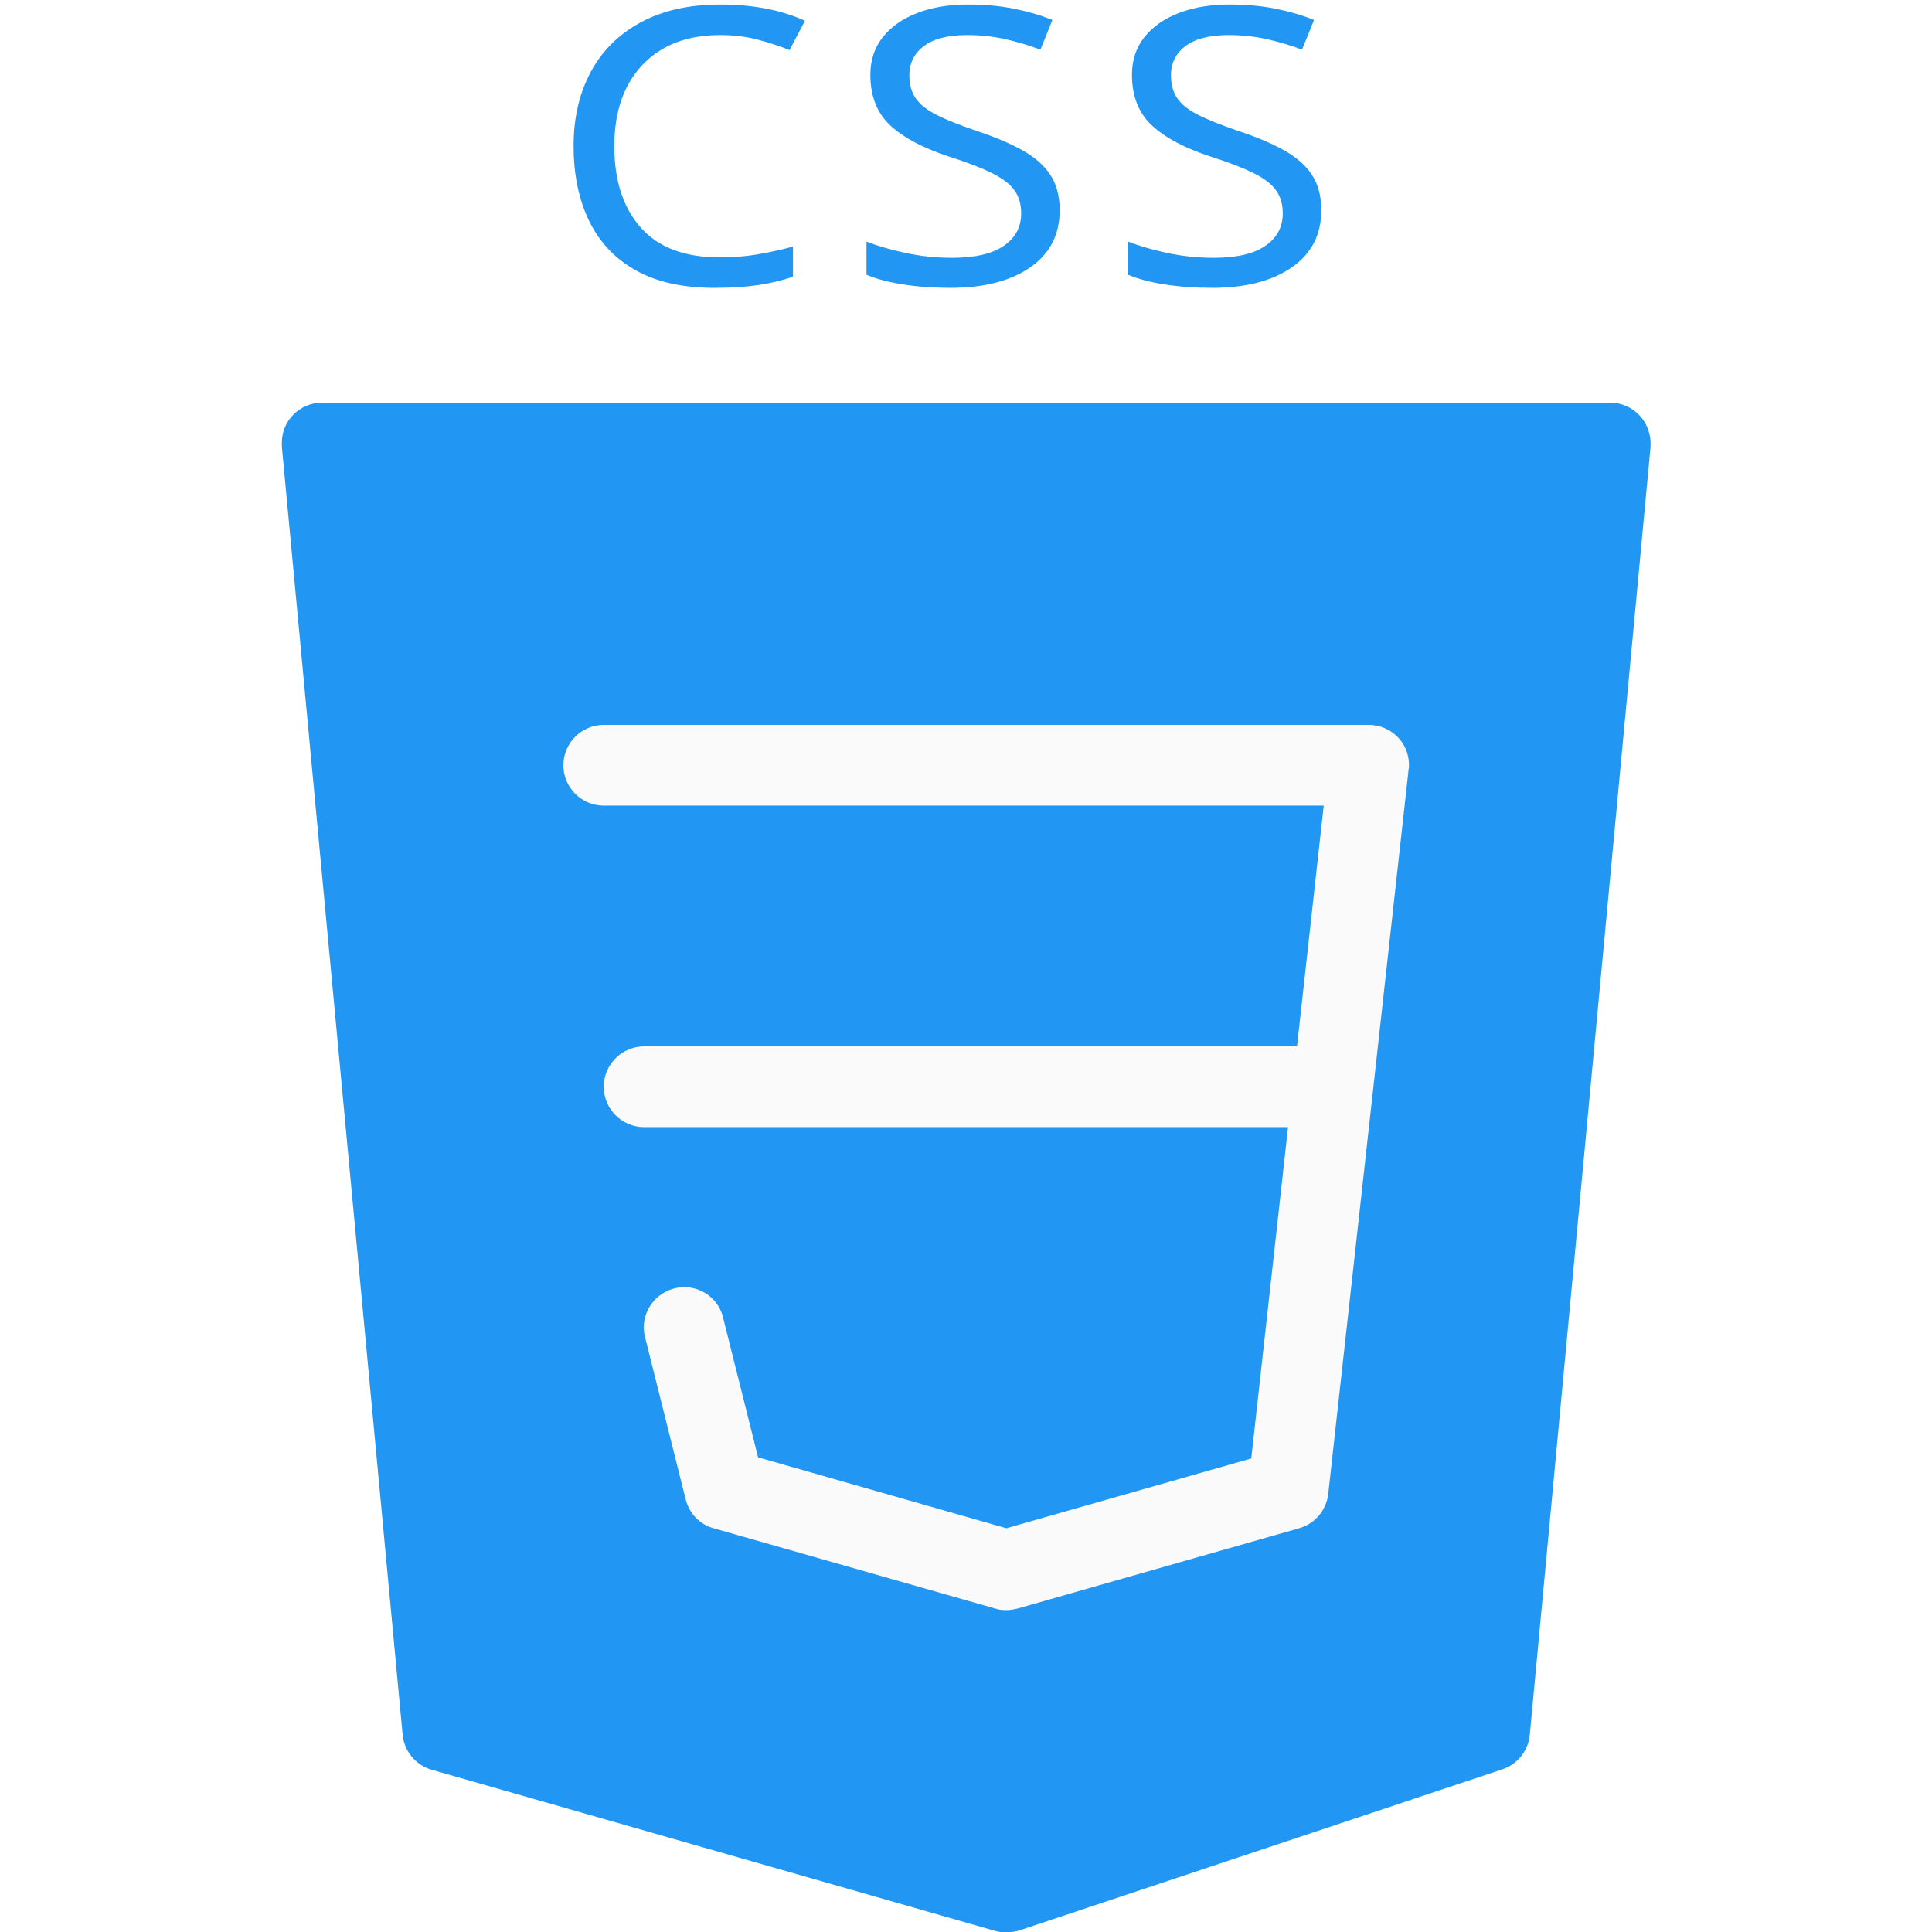
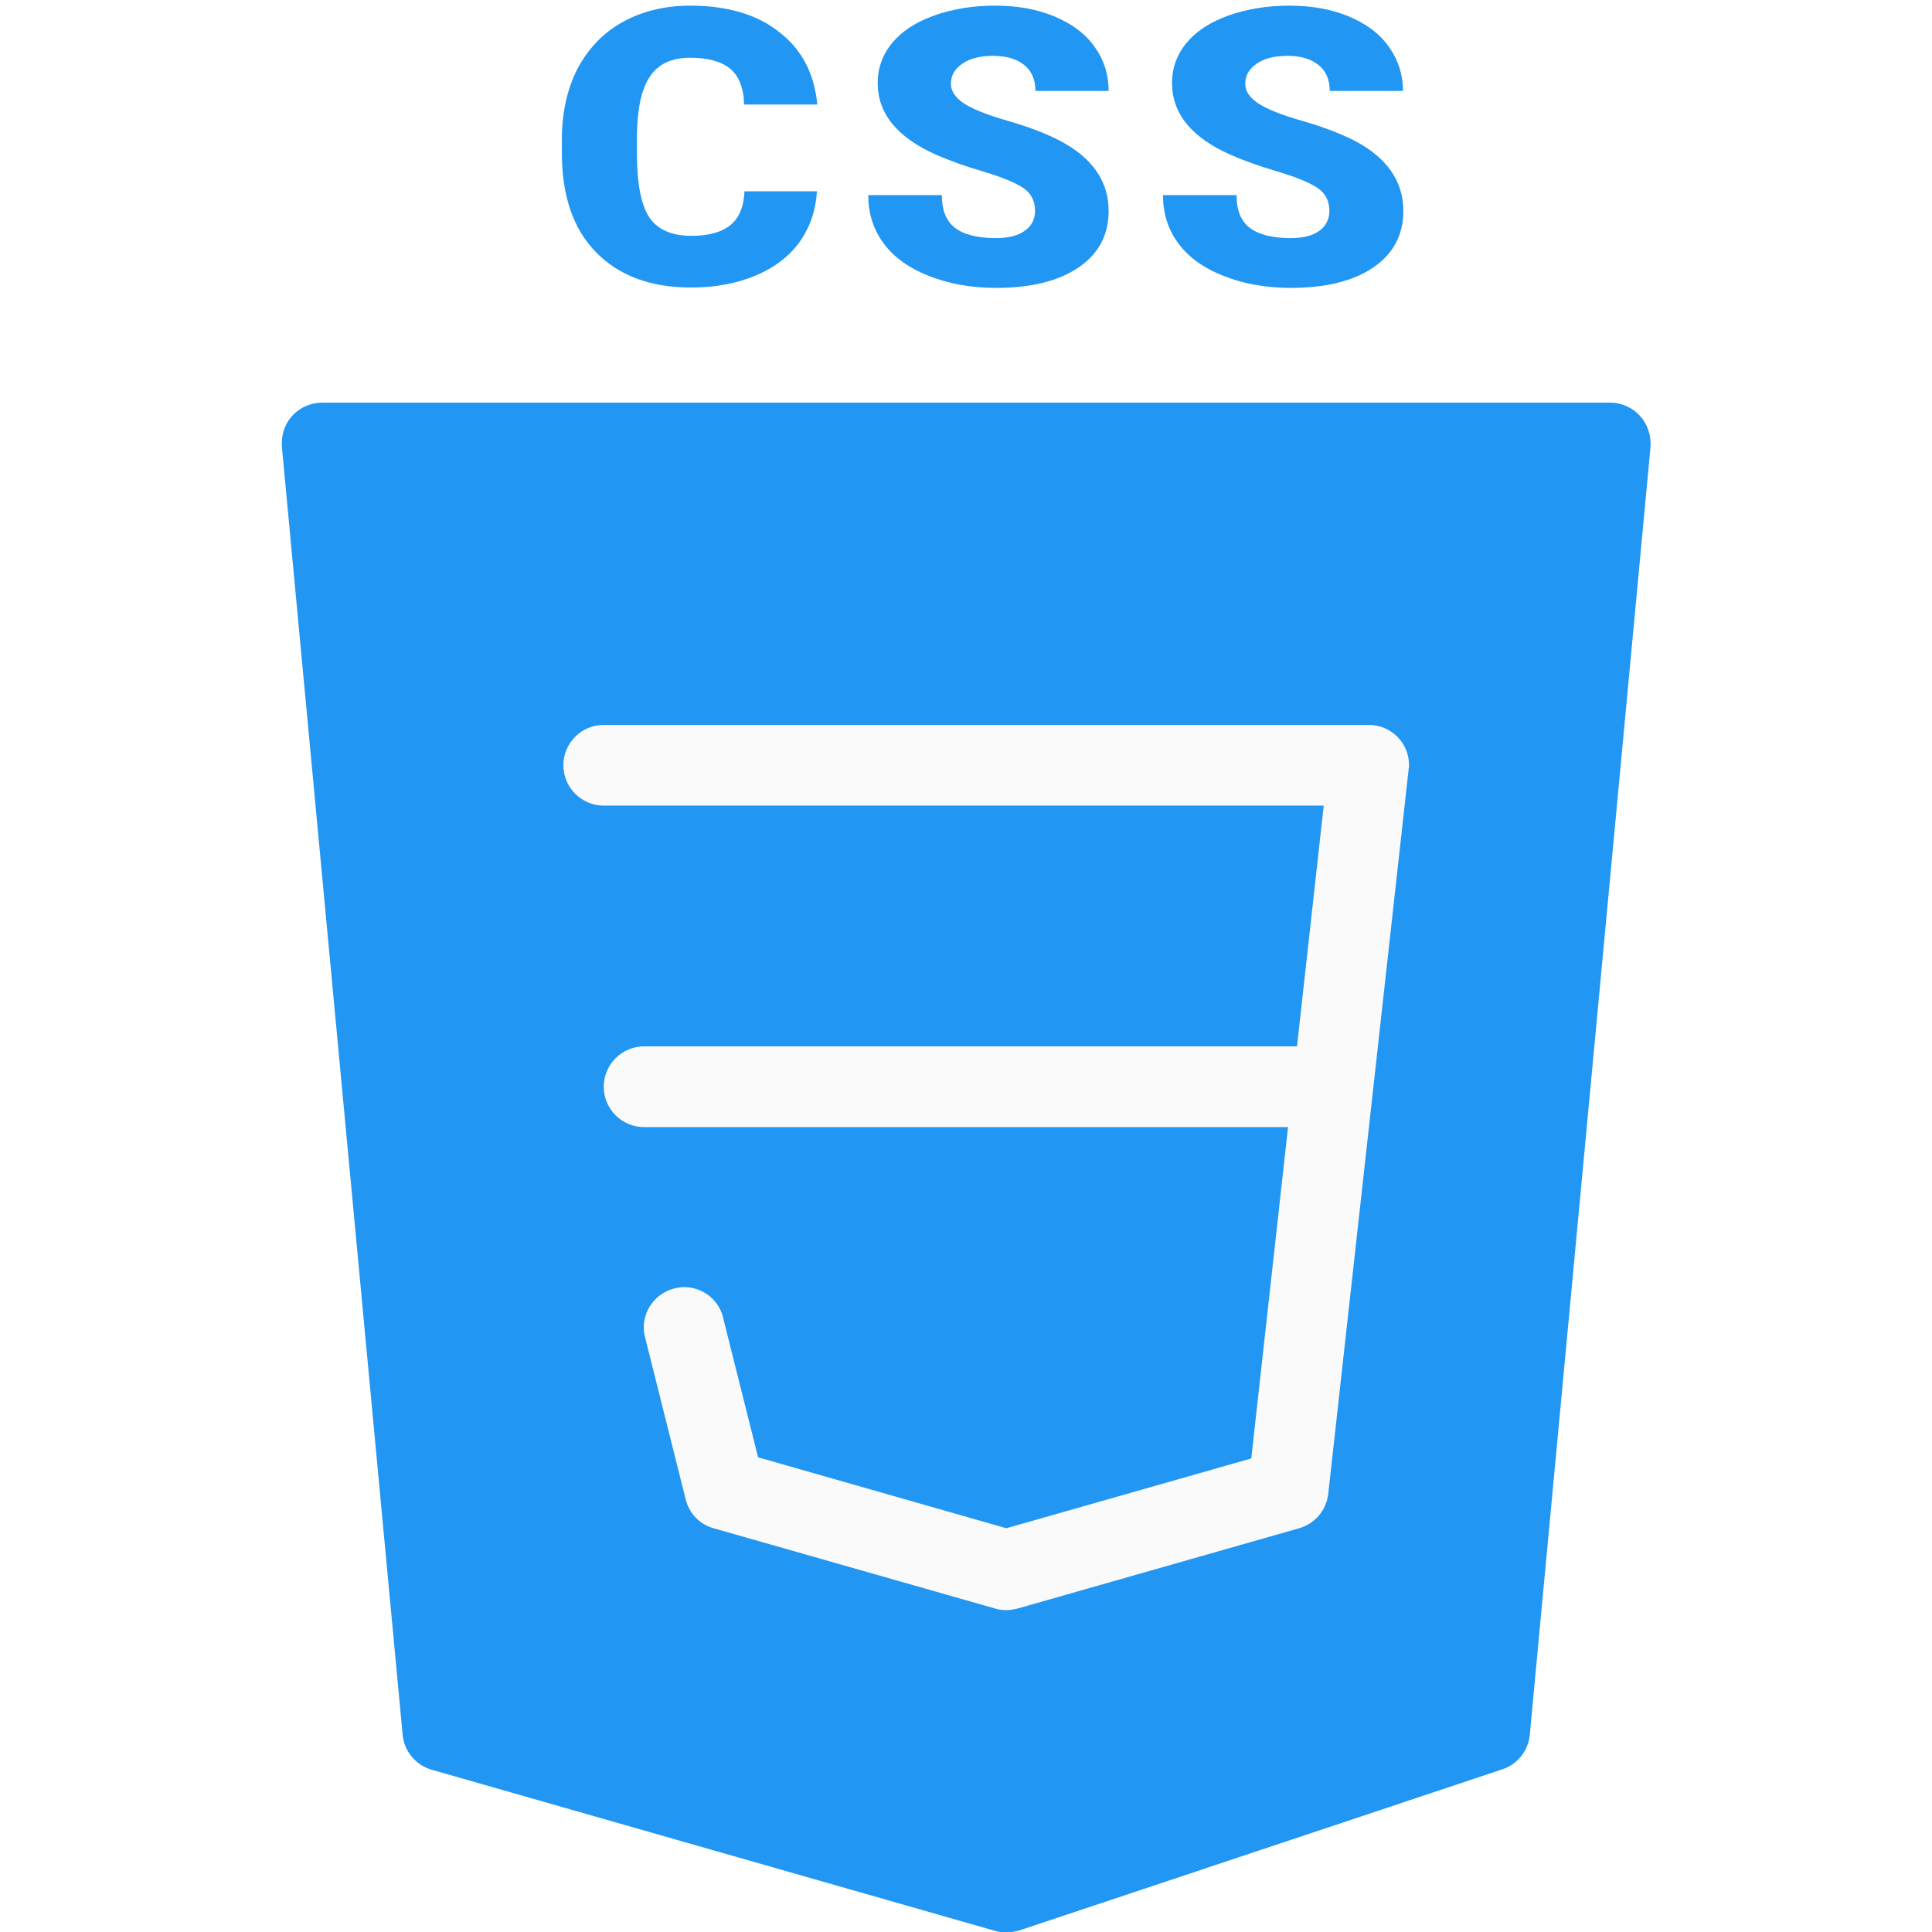
<svg xmlns="http://www.w3.org/2000/svg" version="1.1" id="Capa_1" x="0px" y="0px" viewBox="0 0 512 512" style="enable-background:new 0 0 512 512;" xml:space="preserve">
  <style type="text/css">
	.st0{fill:#2196F3;}
	.st1{fill:#FAFAFA;}
- 	.st2{font-family:'Roboto-Black';}
- 	.st3{font-size:102.318px;}
- 	.st4{letter-spacing:6.3;}
+ 	.st2{enable-background:new    ;}
</style>
  <path class="st0" d="M434.6,110.2c-2-2.2-4.9-3.5-7.9-3.5H85.4c-5.9,0-10.7,4.7-10.7,10.6c0,0.4,0,0.7,0,1.1l32,341.3  c0.4,4.4,3.5,8.1,7.7,9.3l149.3,42.7c1,0.3,2,0.4,3,0.4c1.1,0,2.3-0.2,3.4-0.5l128-42.7c4-1.3,6.9-4.9,7.3-9.1l32-341.3  C437.6,115.3,436.6,112.4,434.6,110.2z" />
  <g>
-     <path class="st1" d="M266.7,426.7c-1,0-2-0.1-2.9-0.4l-74.7-21.3c-3.7-1-6.5-4-7.4-7.7L171,354.6c-1.6-5.7,1.8-11.5,7.5-13.1   s11.6,1.8,13.1,7.5c0,0.2,0.1,0.3,0.1,0.5l9.2,36.7l65.8,18.8l64.9-18.5l19.2-173H160c-5.9,0-10.7-4.8-10.7-10.7   c0-5.9,4.8-10.7,10.7-10.7h202.7c5.9,0,10.7,4.7,10.7,10.6c0,0.4,0,0.8-0.1,1.2l-21.3,192c-0.5,4.3-3.5,7.9-7.7,9.1l-74.7,21.3   C268.7,426.5,267.7,426.7,266.7,426.7z" />
+     <path class="st1" d="M266.7,426.7c-1,0-2-0.1-2.9-0.4L189.1,405c-3.7-1-6.5-4-7.4-7.7L171,354.6c-1.6-5.7,1.8-11.5,7.5-13.1   s11.6,1.8,13.1,7.5c0,0.2,0.1,0.3,0.1,0.5l9.2,36.7l65.8,18.8l64.9-18.5l19.2-173H160c-5.9,0-10.7-4.8-10.7-10.7   s4.8-10.7,10.7-10.7h202.7c5.9,0,10.7,4.7,10.7,10.6c0,0.4,0,0.8-0.1,1.2l-21.3,192c-0.5,4.3-3.5,7.9-7.7,9.1l-74.7,21.3   C268.7,426.5,267.7,426.7,266.7,426.7z" />
    <path class="st1" d="M352,298.7H170.7c-5.9,0-10.7-4.8-10.7-10.7s4.8-10.7,10.7-10.7H352c5.9,0,10.7,4.8,10.7,10.7   S357.9,298.7,352,298.7z" />
  </g>
-   <text transform="matrix(1.1097 0 0 1 145.0904 75.2725)" class="st0 st2 st3 st4">CSS</text>
+   <g class="st2">
+     <path class="st0" d="M216.5,50.6c-0.3,5.1-1.8,9.5-4.5,13.4c-2.8,3.9-6.7,6.9-11.7,9c-5,2.1-10.7,3.2-17.2,3.2   c-10.6,0-19-3.1-25.1-9.3c-6.1-6.2-9.1-15-9.1-26.4V37c0-7.1,1.4-13.4,4.1-18.7c2.8-5.3,6.7-9.5,11.9-12.4c5.2-2.9,11.2-4.4,18-4.4   c9.8,0,17.7,2.3,23.6,7c6,4.6,9.3,11,10.1,19.2h-19.4c-0.1-4.4-1.4-7.6-3.7-9.5c-2.3-1.9-5.9-2.9-10.6-2.9c-4.8,0-8.4,1.6-10.6,4.9   c-2.3,3.3-3.4,8.5-3.5,15.6v5.1c0,7.8,1.1,13.3,3.2,16.6c2.2,3.3,5.9,5,11.2,5c4.5,0,7.9-0.9,10.3-2.8c2.4-1.9,3.6-4.9,3.8-9H216.5   z" />
+     <path class="st0" d="M274.3,55.9c0-2.6-1-4.6-3-6c-2-1.4-5.6-2.9-10.6-4.4c-5.1-1.5-9.2-3-12.4-4.4c-10.5-4.6-15.7-11-15.7-19.1   c0-4,1.3-7.6,3.9-10.7c2.6-3.1,6.3-5.5,11.1-7.2c4.8-1.7,10.1-2.6,16.1-2.6c5.8,0,11,0.9,15.6,2.8c4.6,1.9,8.2,4.5,10.7,8   c2.5,3.4,3.8,7.4,3.8,11.8h-19.4c0-3-1-5.3-3-6.9c-2-1.6-4.7-2.4-8.2-2.4c-3.5,0-6.2,0.7-8.2,2.1c-2,1.4-3,3.1-3,5.3   c0,1.9,1.1,3.6,3.3,5.1c2.2,1.5,6.1,3.1,11.7,4.7c5.6,1.6,10.2,3.4,13.7,5.2c8.7,4.5,13.1,10.8,13.1,18.7c0,6.4-2.7,11.4-8,15   c-5.3,3.6-12.6,5.4-21.9,5.4c-6.5,0-12.5-1.1-17.8-3.2c-5.3-2.1-9.3-5-12-8.7c-2.7-3.7-4-7.9-4-12.7h19.5c0,3.9,1.1,6.8,3.4,8.6   c2.2,1.8,5.9,2.8,10.9,2.8c3.2,0,5.8-0.6,7.6-1.9C273.3,60,274.3,58.2,274.3,55.9z" />
+     <path class="st0" d="M352.3,55.9c0-2.6-1-4.6-3-6c-2-1.4-5.6-2.9-10.6-4.4c-5.1-1.5-9.2-3-12.4-4.4c-10.5-4.6-15.7-11-15.7-19.1   c0-4,1.3-7.6,3.9-10.7c2.6-3.1,6.3-5.5,11.1-7.2c4.8-1.7,10.1-2.6,16.1-2.6c5.8,0,11,0.9,15.6,2.8c4.6,1.9,8.2,4.5,10.7,8   s3.8,7.4,3.8,11.8h-19.4c0-3-1-5.3-3-6.9c-2-1.6-4.7-2.4-8.2-2.4c-3.5,0-6.2,0.7-8.2,2.1c-2,1.4-3,3.1-3,5.3c0,1.9,1.1,3.6,3.3,5.1   c2.2,1.5,6.1,3.1,11.7,4.7c5.6,1.6,10.2,3.4,13.8,5.2c8.7,4.5,13.1,10.8,13.1,18.7c0,6.4-2.7,11.4-8,15c-5.3,3.6-12.6,5.4-21.9,5.4   c-6.5,0-12.5-1.1-17.8-3.2c-5.3-2.1-9.3-5-12-8.7c-2.7-3.7-4-7.9-4-12.7h19.5c0,3.9,1.1,6.8,3.4,8.6s5.9,2.8,10.9,2.8   c3.2,0,5.8-0.6,7.6-1.9C351.3,60,352.3,58.2,352.3,55.9z" />
+   </g>
</svg>
